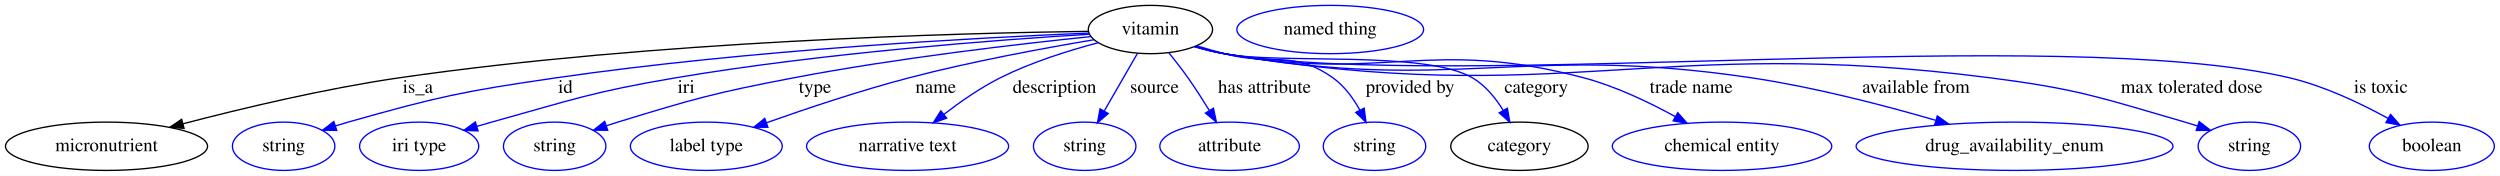
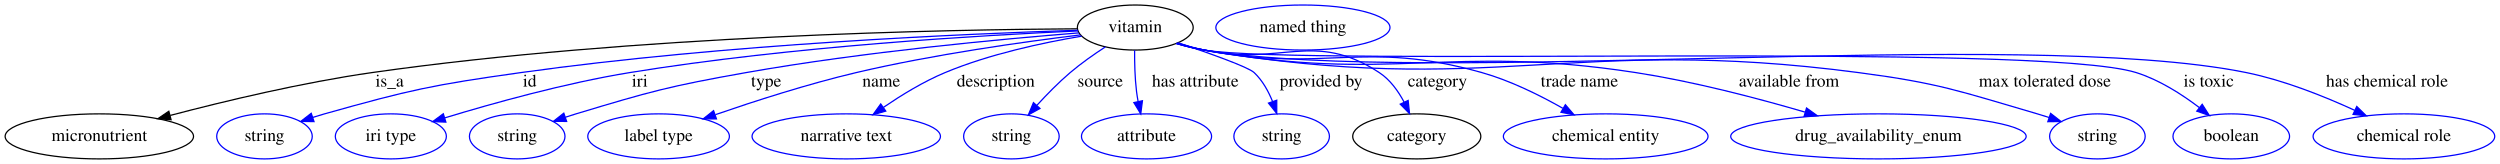
- <svg xmlns="http://www.w3.org/2000/svg" width="1863pt" height="131pt" viewBox="0.00 0.00 1863.19 131.00">
+ <svg xmlns="http://www.w3.org/2000/svg" width="1998pt" height="131pt" viewBox="0.00 0.00 1998.19 131.00">
  <g id="graph0" class="graph" transform="scale(1 1) rotate(0) translate(4 127)">
-     <polygon fill="white" stroke="transparent" points="-4,4 -4,-127 1859.19,-127 1859.19,4 -4,4" />
+     <polygon fill="white" stroke="transparent" points="-4,4 -4,-127 1994.19,-127 1994.19,4 -4,4" />
    <g id="node1" class="node">
-       <ellipse fill="none" stroke="black" cx="853.39" cy="-105" rx="46.29" ry="18" />
-       <text text-anchor="middle" x="853.39" y="-101.3" font-family="Times,serif" font-size="14.00">vitamin</text>
+       <ellipse fill="none" stroke="black" cx="903.39" cy="-105" rx="46.29" ry="18" />
+       <text text-anchor="middle" x="903.39" y="-101.3" font-family="Times,serif" font-size="14.00">vitamin</text>
    </g>
    <g id="node2" class="node">
      <ellipse fill="none" stroke="black" cx="75.39" cy="-18" rx="75.29" ry="18" />
      <text text-anchor="middle" x="75.39" y="-14.3" font-family="Times,serif" font-size="14.00">micronutrient</text>
    </g>
    <g id="edge1" class="edge">
-       <path fill="none" stroke="black" d="M807.03,-103.65C710.81,-102.37 482.59,-96.42 293.39,-69 238.13,-60.99 176.17,-46.2 132.47,-34.78" />
-       <polygon fill="black" stroke="black" points="133.16,-31.34 122.6,-32.18 131.38,-38.11 133.16,-31.34" />
+       <path fill="none" stroke="black" d="M857.22,-103.99C755.06,-103.4 502.38,-98.75 293.39,-69 237.94,-61.11 175.75,-46.23 132.04,-34.75" />
+       <polygon fill="black" stroke="black" points="132.73,-31.31 122.17,-32.13 130.94,-38.08 132.73,-31.31" />
      <text text-anchor="middle" x="307.39" y="-57.8" font-family="Times,serif" font-size="14.00">is_a</text>
    </g>
    <g id="node3" class="node">
      <ellipse fill="none" stroke="blue" cx="207.39" cy="-18" rx="38.19" ry="18" />
      <text text-anchor="middle" x="207.39" y="-14.3" font-family="Times,serif" font-size="14.00">string</text>
    </g>
    <g id="edge2" class="edge">
-       <path fill="none" stroke="blue" d="M807.58,-102.36C726.93,-99.03 554.5,-89.94 410.39,-69 340.69,-58.87 323.18,-55.13 255.39,-36 252.29,-35.12 249.09,-34.15 245.9,-33.13" />
-       <polygon fill="blue" stroke="blue" points="246.98,-29.8 236.39,-29.95 244.77,-36.44 246.98,-29.8" />
-       <text text-anchor="middle" x="417.39" y="-57.8" font-family="Times,serif" font-size="14.00">id</text>
+       <path fill="none" stroke="blue" d="M857.48,-102.81C770.34,-100.09 575.1,-91.79 412.39,-69 341.78,-59.11 324.04,-55.28 255.39,-36 252.29,-35.13 249.09,-34.16 245.89,-33.14" />
+       <polygon fill="blue" stroke="blue" points="246.98,-29.81 236.39,-29.97 244.76,-36.45 246.98,-29.81" />
+       <text text-anchor="middle" x="419.39" y="-57.8" font-family="Times,serif" font-size="14.00">id</text>
    </g>
    <g id="node4" class="node">
      <ellipse fill="none" stroke="blue" cx="308.39" cy="-18" rx="44.39" ry="18" />
      <text text-anchor="middle" x="308.39" y="-14.3" font-family="Times,serif" font-size="14.00">iri type</text>
    </g>
    <g id="edge3" class="edge">
-       <path fill="none" stroke="blue" d="M807.86,-101.51C740.21,-97.36 609.31,-87.58 499.39,-69 437.64,-58.56 422.74,-52.75 362.39,-36 358.82,-35.01 355.13,-33.94 351.43,-32.84" />
-       <polygon fill="blue" stroke="blue" points="352.29,-29.44 341.7,-29.88 350.25,-36.14 352.29,-29.44" />
+       <path fill="none" stroke="blue" d="M857.68,-102.27C782.51,-98.94 628.29,-89.99 499.39,-69 447.84,-60.61 389.99,-44.49 351.6,-32.82" />
+       <polygon fill="blue" stroke="blue" points="352.38,-29.4 341.79,-29.8 350.32,-36.09 352.38,-29.4" />
      <text text-anchor="middle" x="507.39" y="-57.8" font-family="Times,serif" font-size="14.00">iri</text>
    </g>
    <g id="node5" class="node">
      <ellipse fill="none" stroke="blue" cx="409.39" cy="-18" rx="38.19" ry="18" />
      <text text-anchor="middle" x="409.39" y="-14.3" font-family="Times,serif" font-size="14.00">string</text>
    </g>
    <g id="edge4" class="edge">
-       <path fill="none" stroke="blue" d="M808.9,-99.74C755.87,-94.29 664.71,-83.77 587.39,-69 528.42,-57.73 513.81,-53.57 456.39,-36 453.63,-35.16 450.79,-34.24 447.95,-33.29" />
-       <polygon fill="blue" stroke="blue" points="448.92,-29.93 438.32,-29.98 446.64,-36.55 448.92,-29.93" />
-       <text text-anchor="middle" x="603.39" y="-57.8" font-family="Times,serif" font-size="14.00">type</text>
+       <path fill="none" stroke="blue" d="M858.33,-100.72C797.61,-95.89 686.29,-85.61 592.39,-69 531.15,-58.17 515.95,-53.94 456.39,-36 453.63,-35.17 450.79,-34.26 447.94,-33.32" />
+       <polygon fill="blue" stroke="blue" points="448.91,-29.95 438.31,-30.02 446.63,-36.57 448.91,-29.95" />
+       <text text-anchor="middle" x="608.39" y="-57.8" font-family="Times,serif" font-size="14.00">type</text>
    </g>
    <g id="node6" class="node">
      <ellipse fill="none" stroke="blue" cx="522.39" cy="-18" rx="56.59" ry="18" />
      <text text-anchor="middle" x="522.39" y="-14.3" font-family="Times,serif" font-size="14.00">label type</text>
    </g>
    <g id="edge5" class="edge">
-       <path fill="none" stroke="blue" d="M811.22,-97.37C774.53,-91.22 720.05,-81.21 673.39,-69 637.27,-59.55 597.18,-46.13 567.39,-35.58" />
-       <polygon fill="blue" stroke="blue" points="568.3,-32.18 557.71,-32.12 565.95,-38.78 568.3,-32.18" />
-       <text text-anchor="middle" x="693.39" y="-57.8" font-family="Times,serif" font-size="14.00">name</text>
+       <path fill="none" stroke="blue" d="M859.43,-99.09C814.18,-93.57 741.81,-83.45 680.39,-69 641.85,-59.93 599.09,-46.17 567.79,-35.37" />
+       <polygon fill="blue" stroke="blue" points="568.64,-31.96 558.05,-31.98 566.34,-38.57 568.64,-31.96" />
+       <text text-anchor="middle" x="700.39" y="-57.8" font-family="Times,serif" font-size="14.00">name</text>
    </g>
    <g id="node7" class="node">
      <ellipse fill="none" stroke="blue" cx="672.39" cy="-18" rx="75.29" ry="18" />
      <text text-anchor="middle" x="672.39" y="-14.3" font-family="Times,serif" font-size="14.00">narrative text</text>
    </g>
    <g id="edge6" class="edge">
-       <path fill="none" stroke="blue" d="M814.61,-95.2C792.48,-89.37 764.61,-80.65 741.39,-69 726.67,-61.62 711.71,-51.2 699.5,-41.79" />
-       <polygon fill="blue" stroke="blue" points="701.53,-38.93 691.52,-35.48 697.19,-44.42 701.53,-38.93" />
-       <text text-anchor="middle" x="781.89" y="-57.8" font-family="Times,serif" font-size="14.00">description</text>
+       <path fill="none" stroke="blue" d="M860.59,-98.11C829.46,-92.89 786.76,-83.76 751.39,-69 734.15,-61.81 716.44,-50.97 702.17,-41.23" />
+       <polygon fill="blue" stroke="blue" points="703.97,-38.21 693.77,-35.34 699.95,-43.94 703.97,-38.21" />
+       <text text-anchor="middle" x="791.89" y="-57.8" font-family="Times,serif" font-size="14.00">description</text>
    </g>
    <g id="node8" class="node">
      <ellipse fill="none" stroke="blue" cx="804.39" cy="-18" rx="38.19" ry="18" />
      <text text-anchor="middle" x="804.39" y="-14.3" font-family="Times,serif" font-size="14.00">string</text>
    </g>
    <g id="edge7" class="edge">
-       <path fill="none" stroke="blue" d="M843.71,-87.21C836.69,-75.02 827.06,-58.32 819.09,-44.49" />
-       <polygon fill="blue" stroke="blue" points="821.91,-42.38 813.89,-35.47 815.85,-45.88 821.91,-42.38" />
-       <text text-anchor="middle" x="856.39" y="-57.8" font-family="Times,serif" font-size="14.00">source</text>
+       <path fill="none" stroke="blue" d="M879.55,-89.56C870.41,-83.62 860.1,-76.4 851.39,-69 842.08,-61.09 832.68,-51.48 824.76,-42.82" />
+       <polygon fill="blue" stroke="blue" points="827.23,-40.32 817.95,-35.2 822.01,-44.99 827.23,-40.32" />
+       <text text-anchor="middle" x="875.39" y="-57.8" font-family="Times,serif" font-size="14.00">source</text>
    </g>
    <g id="node9" class="node">
      <ellipse fill="none" stroke="blue" cx="912.39" cy="-18" rx="51.99" ry="18" />
      <text text-anchor="middle" x="912.39" y="-14.3" font-family="Times,serif" font-size="14.00">attribute</text>
    </g>
    <g id="edge8" class="edge">
-       <path fill="none" stroke="blue" d="M867.2,-87.58C871.86,-81.82 876.99,-75.23 881.39,-69 886.87,-61.24 892.46,-52.52 897.36,-44.56" />
-       <polygon fill="blue" stroke="blue" points="900.36,-46.36 902.55,-35.99 894.38,-42.73 900.36,-46.36" />
-       <text text-anchor="middle" x="938.39" y="-57.8" font-family="Times,serif" font-size="14.00">has attribute</text>
+       <path fill="none" stroke="blue" d="M902.87,-86.81C902.8,-77.14 903.06,-64.86 904.39,-54 904.72,-51.31 905.17,-48.52 905.69,-45.75" />
+       <polygon fill="blue" stroke="blue" points="909.12,-46.48 907.78,-35.97 902.27,-45.01 909.12,-46.48" />
+       <text text-anchor="middle" x="951.39" y="-57.8" font-family="Times,serif" font-size="14.00">has attribute</text>
    </g>
    <g id="node10" class="node">
      <ellipse fill="none" stroke="blue" cx="1020.39" cy="-18" rx="38.19" ry="18" />
      <text text-anchor="middle" x="1020.39" y="-14.3" font-family="Times,serif" font-size="14.00">string</text>
    </g>
    <g id="edge9" class="edge">
-       <path fill="none" stroke="blue" d="M887.89,-92.87C894.66,-90.82 901.73,-88.77 908.39,-87 944.04,-77.55 959.32,-90.34 989.39,-69 997.92,-62.95 1004.59,-53.73 1009.52,-44.86" />
-       <polygon fill="blue" stroke="blue" points="1012.67,-46.38 1014.03,-35.88 1006.41,-43.24 1012.67,-46.38" />
-       <text text-anchor="middle" x="1046.89" y="-57.8" font-family="Times,serif" font-size="14.00">provided by</text>
+       <path fill="none" stroke="blue" d="M937.58,-92.86C962.85,-84.38 993.67,-73.44 998.39,-69 1005.05,-62.74 1009.81,-54.12 1013.16,-45.79" />
+       <polygon fill="blue" stroke="blue" points="1016.48,-46.91 1016.47,-36.31 1009.87,-44.6 1016.48,-46.91" />
+       <text text-anchor="middle" x="1051.89" y="-57.8" font-family="Times,serif" font-size="14.00">provided by</text>
    </g>
    <g id="node11" class="node">
      <ellipse fill="none" stroke="black" cx="1128.39" cy="-18" rx="51.19" ry="18" />
      <text text-anchor="middle" x="1128.39" y="-14.3" font-family="Times,serif" font-size="14.00">category</text>
    </g>
    <g id="edge10" class="edge">
-       <path fill="none" stroke="blue" d="M886.86,-92.48C893.9,-90.38 901.34,-88.42 908.39,-87 948.89,-78.86 1057.72,-89.83 1093.39,-69 1103,-63.39 1110.62,-53.97 1116.26,-44.81" />
-       <polygon fill="blue" stroke="blue" points="1119.42,-46.32 1121.24,-35.89 1113.31,-42.91 1119.42,-46.32" />
-       <text text-anchor="middle" x="1140.89" y="-57.8" font-family="Times,serif" font-size="14.00">category</text>
+       <path fill="none" stroke="blue" d="M937.18,-92.56C944.14,-90.48 951.46,-88.51 958.39,-87 1019.7,-73.69 1045.89,-103.33 1098.39,-69 1107.07,-63.33 1113.61,-54.19 1118.33,-45.27" />
+       <polygon fill="blue" stroke="blue" points="1121.5,-46.74 1122.6,-36.2 1115.17,-43.76 1121.5,-46.74" />
+       <text text-anchor="middle" x="1144.89" y="-57.8" font-family="Times,serif" font-size="14.00">category</text>
    </g>
    <g id="node13" class="node">
      <ellipse fill="none" stroke="blue" cx="1279.39" cy="-18" rx="81.79" ry="18" />
      <text text-anchor="middle" x="1279.39" y="-14.3" font-family="Times,serif" font-size="14.00">chemical entity</text>
    </g>
    <g id="edge11" class="edge">
-       <path fill="none" stroke="blue" d="M886.53,-92.4C893.67,-90.28 901.22,-88.33 908.39,-87 1025.77,-65.23 1061.01,-99.63 1176.39,-69 1200.28,-62.66 1225.25,-50.69 1244.63,-40.05" />
-       <polygon fill="blue" stroke="blue" points="1246.39,-43.07 1253.39,-35.12 1242.95,-36.97 1246.39,-43.07" />
-       <text text-anchor="middle" x="1256.39" y="-57.8" font-family="Times,serif" font-size="14.00">trade name</text>
+       <path fill="none" stroke="blue" d="M936.54,-92.47C943.68,-90.36 951.23,-88.38 958.39,-87 1055.6,-68.27 1085.1,-95.81 1180.39,-69 1203.07,-62.62 1226.68,-50.92 1245.15,-40.44" />
+       <polygon fill="blue" stroke="blue" points="1247.16,-43.32 1254.05,-35.27 1243.64,-37.27 1247.16,-43.32" />
+       <text text-anchor="middle" x="1258.39" y="-57.8" font-family="Times,serif" font-size="14.00">trade name</text>
    </g>
    <g id="node14" class="node">
      <ellipse fill="none" stroke="blue" cx="1497.39" cy="-18" rx="118.08" ry="18" />
      <text text-anchor="middle" x="1497.39" y="-14.3" font-family="Times,serif" font-size="14.00">drug_availability_enum</text>
    </g>
    <g id="edge12" class="edge">
-       <path fill="none" stroke="blue" d="M886.51,-92.28C893.65,-90.18 901.21,-88.25 908.39,-87 1080.64,-56.94 1128.45,-94.74 1301.39,-69 1348.11,-62.05 1399.83,-48.6 1438.41,-37.4" />
-       <polygon fill="blue" stroke="blue" points="1439.81,-40.64 1448.42,-34.46 1437.84,-33.92 1439.81,-40.64" />
-       <text text-anchor="middle" x="1423.89" y="-57.8" font-family="Times,serif" font-size="14.00">available from</text>
+       <path fill="none" stroke="blue" d="M936.52,-92.32C943.65,-90.21 951.21,-88.28 958.39,-87 1109.56,-60.12 1151.63,-92.28 1303.39,-69 1349.47,-61.93 1400.47,-48.56 1438.62,-37.42" />
+       <polygon fill="blue" stroke="blue" points="1439.92,-40.69 1448.52,-34.5 1437.94,-33.97 1439.92,-40.69" />
+       <text text-anchor="middle" x="1425.89" y="-57.8" font-family="Times,serif" font-size="14.00">available from</text>
    </g>
    <g id="node15" class="node">
      <ellipse fill="none" stroke="blue" cx="1672.39" cy="-18" rx="38.19" ry="18" />
      <text text-anchor="middle" x="1672.39" y="-14.3" font-family="Times,serif" font-size="14.00">string</text>
    </g>
    <g id="edge13" class="edge">
-       <path fill="none" stroke="blue" d="M886.2,-92.29C893.43,-90.15 901.1,-88.22 908.39,-87 1158.82,-45.13 1227.56,-101.32 1479.39,-69 1544.95,-60.59 1560.91,-54.4 1624.39,-36 1627.49,-35.1 1630.68,-34.11 1633.88,-33.08" />
-       <polygon fill="blue" stroke="blue" points="1635.02,-36.39 1643.38,-29.89 1632.78,-29.76 1635.02,-36.39" />
-       <text text-anchor="middle" x="1629.39" y="-57.8" font-family="Times,serif" font-size="14.00">max tolerated dose</text>
+       <path fill="none" stroke="blue" d="M936.21,-92.31C943.43,-90.17 951.1,-88.23 958.39,-87 1187.74,-48.32 1250.79,-99.29 1481.39,-69 1546.06,-60.51 1561.77,-54.25 1624.39,-36 1627.49,-35.1 1630.68,-34.11 1633.87,-33.07" />
+       <polygon fill="blue" stroke="blue" points="1635.01,-36.38 1643.37,-29.87 1632.78,-29.75 1635.01,-36.38" />
+       <text text-anchor="middle" x="1630.39" y="-57.8" font-family="Times,serif" font-size="14.00">max tolerated dose</text>
    </g>
    <g id="node16" class="node">
-       <ellipse fill="none" stroke="blue" cx="1808.39" cy="-18" rx="46.59" ry="18" />
-       <text text-anchor="middle" x="1808.39" y="-14.3" font-family="Times,serif" font-size="14.00">boolean</text>
+       <ellipse fill="none" stroke="blue" cx="1779.39" cy="-18" rx="46.59" ry="18" />
+       <text text-anchor="middle" x="1779.39" y="-14.3" font-family="Times,serif" font-size="14.00">boolean</text>
    </g>
    <g id="edge14" class="edge">
-       <path fill="none" stroke="blue" d="M886.19,-92.24C893.42,-90.11 901.09,-88.19 908.39,-87 1082.59,-58.67 1530.62,-109.53 1702.39,-69 1728.33,-62.88 1755.46,-49.94 1775.79,-38.76" />
-       <polygon fill="blue" stroke="blue" points="1777.63,-41.74 1784.62,-33.77 1774.19,-35.64 1777.63,-41.74" />
-       <text text-anchor="middle" x="1770.39" y="-57.8" font-family="Times,serif" font-size="14.00">is toxic</text>
+       <path fill="none" stroke="blue" d="M936.2,-92.25C943.42,-90.12 951.09,-88.19 958.39,-87 1040.11,-73.65 1624.36,-93.71 1703.39,-69 1721.74,-63.26 1739.83,-51.68 1753.75,-41.1" />
+       <polygon fill="blue" stroke="blue" points="1756.17,-43.65 1761.84,-34.71 1751.83,-38.16 1756.17,-43.65" />
+       <text text-anchor="middle" x="1761.39" y="-57.8" font-family="Times,serif" font-size="14.00">is toxic</text>
+     </g>
+     <g id="node17" class="node">
+       <ellipse fill="none" stroke="blue" cx="1917.39" cy="-18" rx="72.59" ry="18" />
+       <text text-anchor="middle" x="1917.39" y="-14.3" font-family="Times,serif" font-size="14.00">chemical role</text>
+     </g>
+     <g id="edge15" class="edge">
+       <path fill="none" stroke="blue" d="M936.19,-92.23C943.42,-90.1 951.09,-88.18 958.39,-87 1141.16,-57.38 1609.92,-105.73 1791.39,-69 1821.53,-62.9 1853.73,-50 1878.03,-38.84" />
+       <polygon fill="blue" stroke="blue" points="1879.7,-41.92 1887.27,-34.5 1876.73,-35.58 1879.7,-41.92" />
+       <text text-anchor="middle" x="1903.89" y="-57.8" font-family="Times,serif" font-size="14.00">has chemical role</text>
    </g>
    <g id="node12" class="node">
-       <ellipse fill="none" stroke="blue" cx="987.39" cy="-105" rx="69.59" ry="18" />
-       <text text-anchor="middle" x="987.39" y="-101.3" font-family="Times,serif" font-size="14.00">named thing</text>
+       <ellipse fill="none" stroke="blue" cx="1037.39" cy="-105" rx="69.59" ry="18" />
+       <text text-anchor="middle" x="1037.39" y="-101.3" font-family="Times,serif" font-size="14.00">named thing</text>
    </g>
  </g>
</svg>
